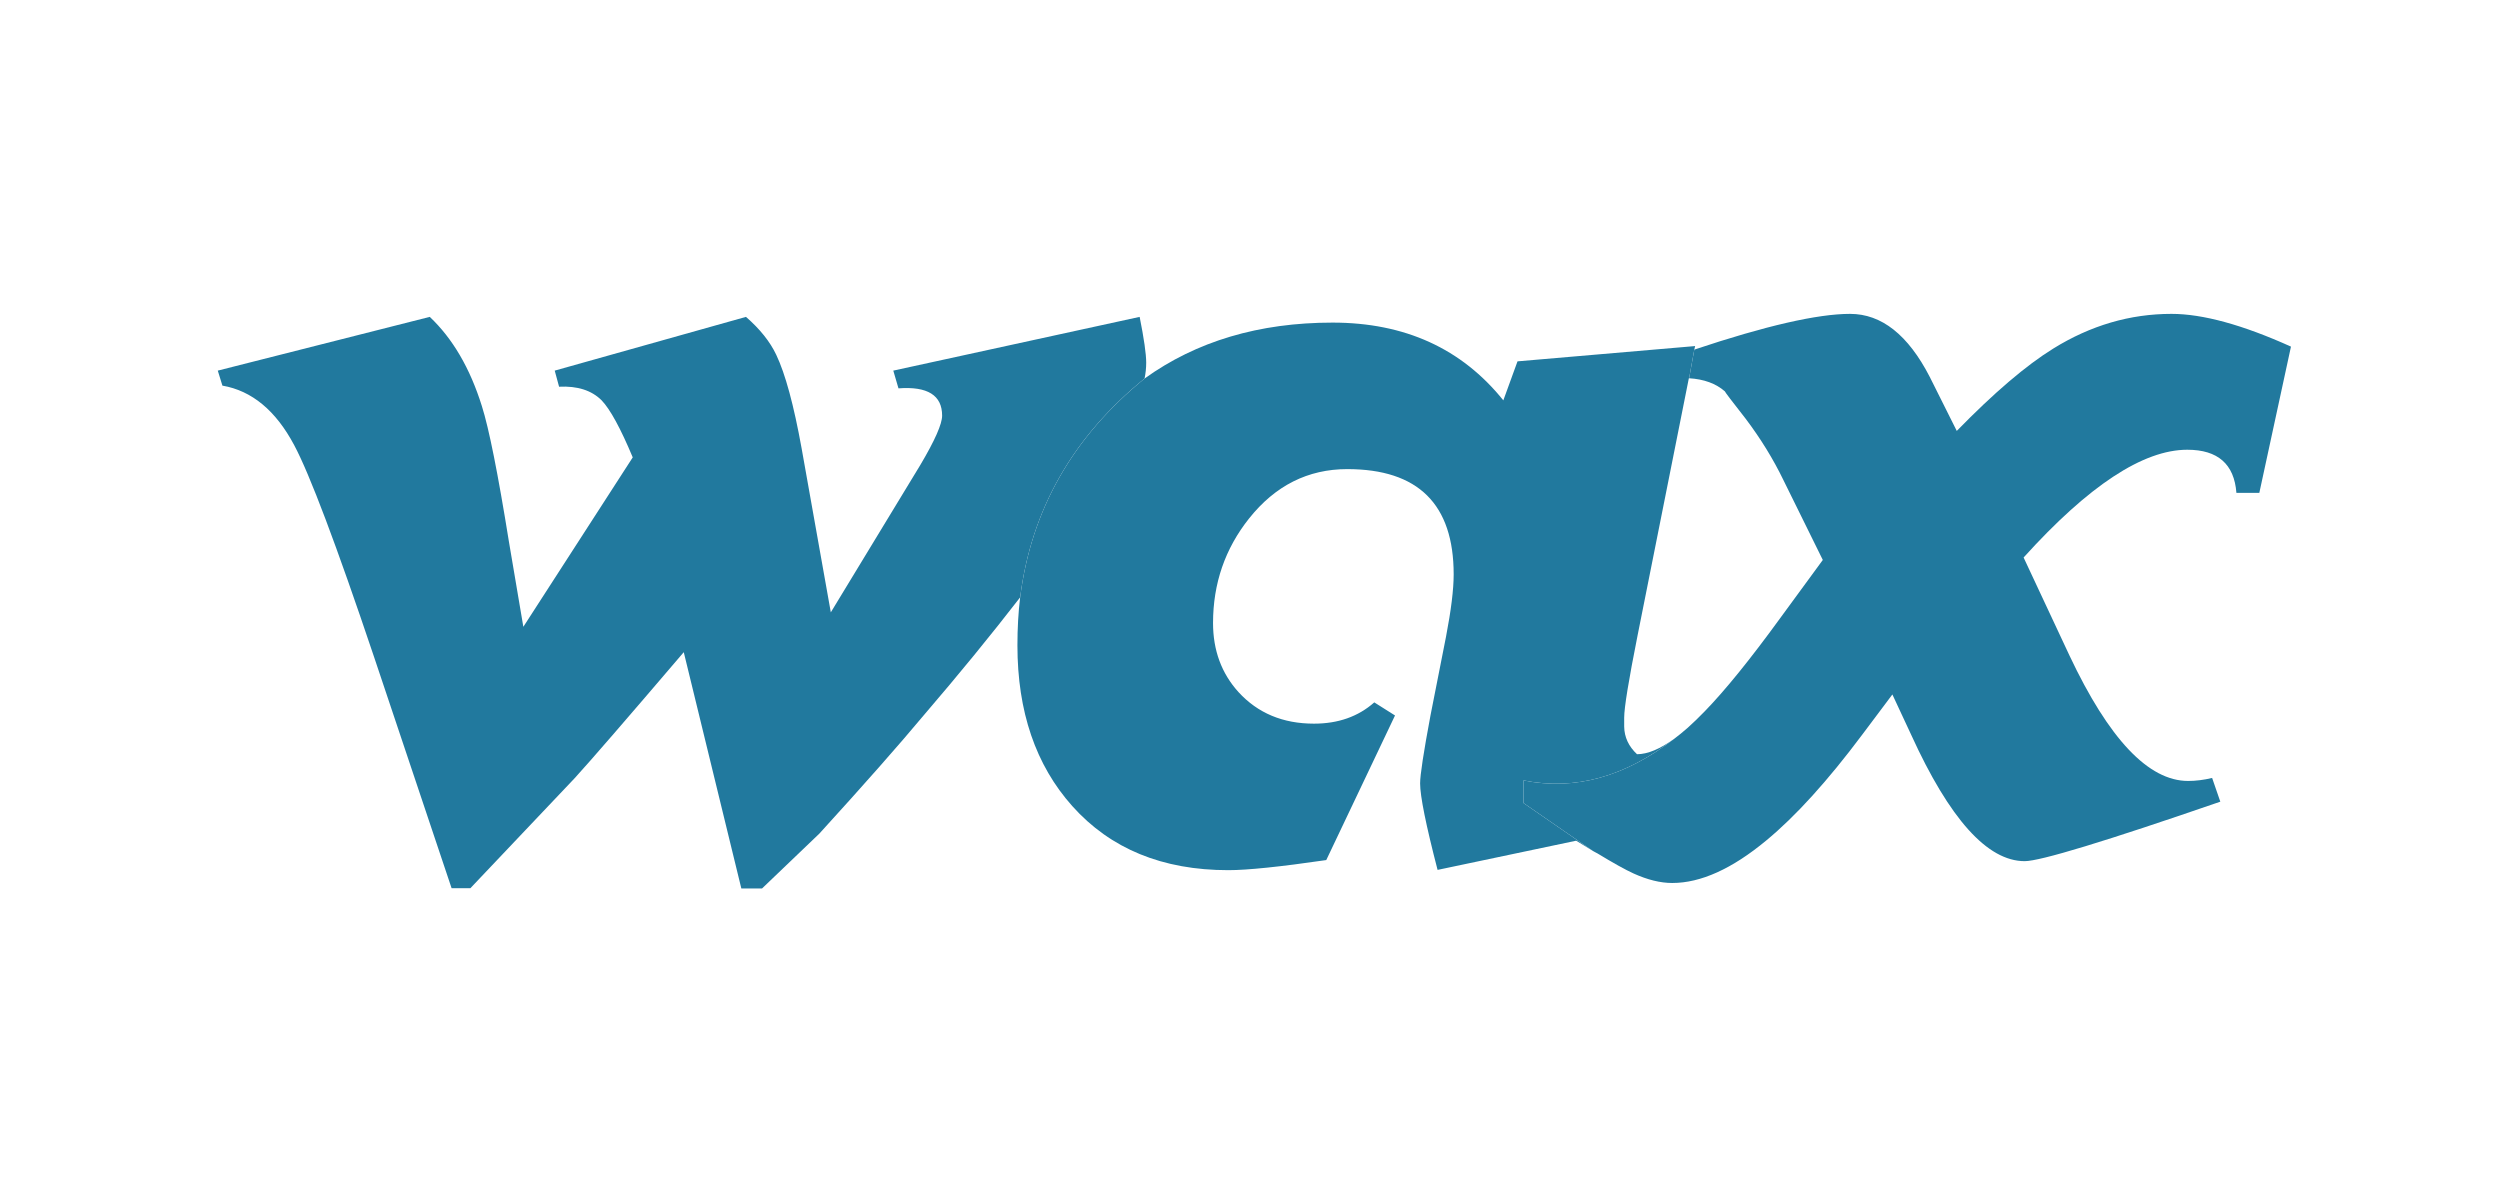
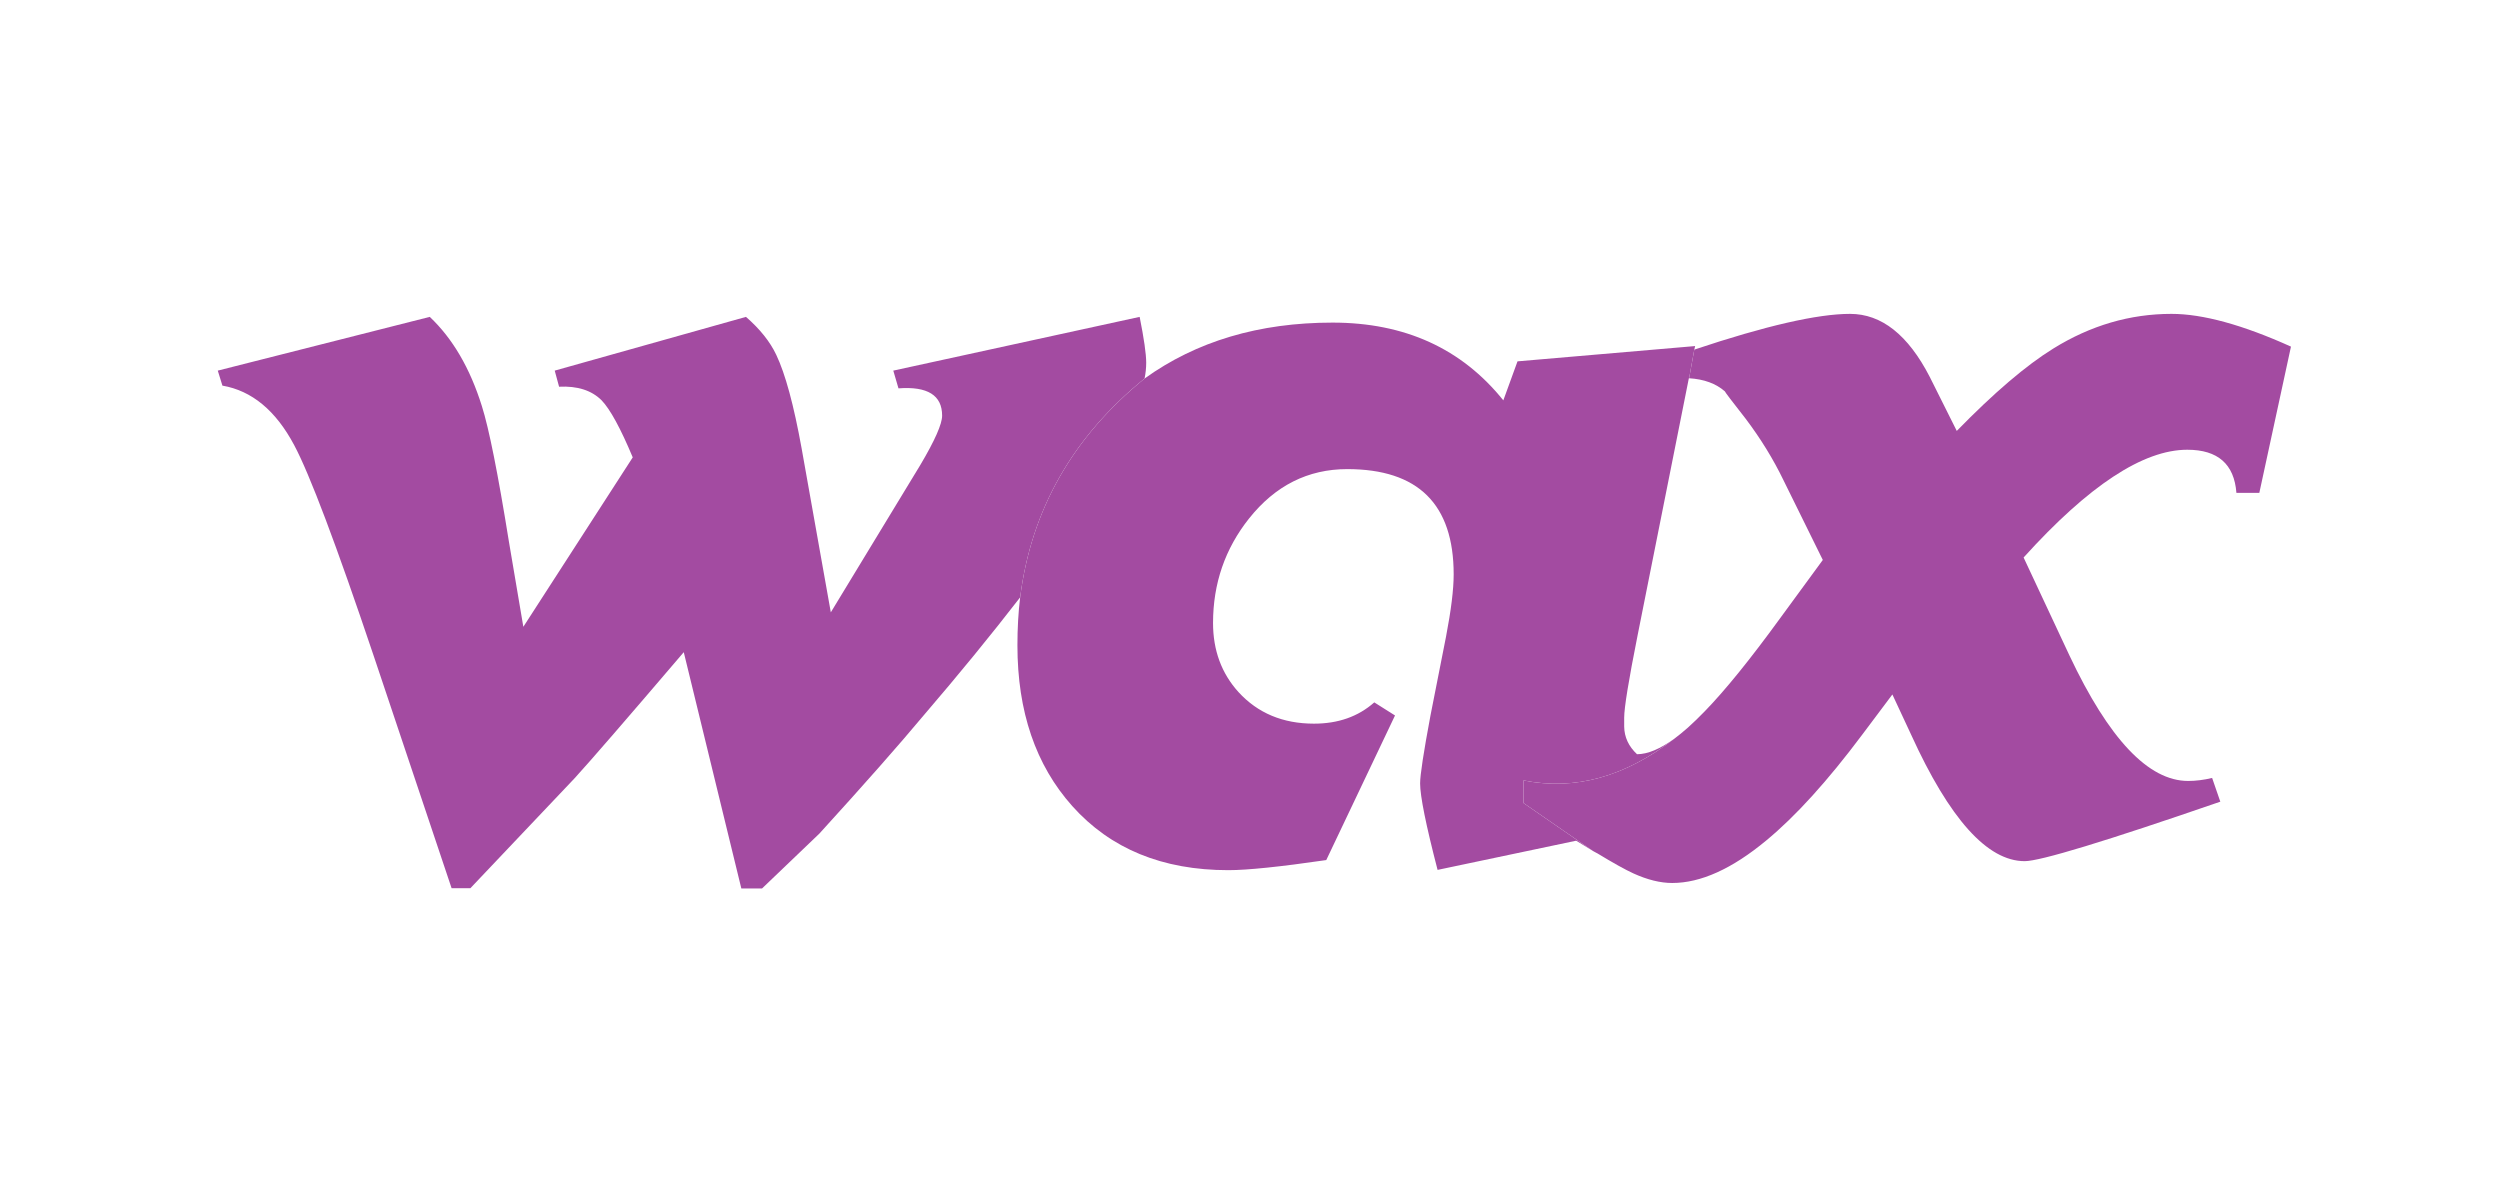
<svg xmlns="http://www.w3.org/2000/svg" xmlns:xlink="http://www.w3.org/1999/xlink" version="1.1" preserveAspectRatio="none" x="0px" y="0px" width="89px" height="42px" viewBox="0 0 89 42">
  <defs>
    <g id="Symbol_1_0_Layer0_0_FILL">
-       <path fill="#21799e" stroke="none" d=" M 237.85 -8.95 Q 226.45 -8.95 216.2 -2.6 208.75 2 198.5 12.5 L 193.55 2.6 Q 187.6 -8.95 178.95 -8.95 170 -8.95 150.4 -2.4 L 149.45 2.85 Q 153.55 3.1 156 5.25 156 5.4 159.8 10.25 163.95 15.75 166.75 21.55 L 173.95 36.15 166.15 46.8 Q 157.9 58.15 152.3 63.9 150.65 65.6 149.2 66.9 148.55 67.45 147.9 68 147.325 68.45 146.75 68.9 133.2 79.4 119.1 76.55 L 119.1 80.7 131.85 89.5 132.4 89.8 Q 132.5 89.85 132.6 89.9 137.05 92.6 139.25 93.6 143.1 95.35 146.35 95.35 154.2 95.35 163.6 87.55 171.65 80.9 181.15 68.2 L 186.7 60.8 190.15 68.2 Q 200.7 91.35 210.95 91.35 215.2 91.35 246.8 80.45 L 245.3 76.1 Q 243 76.65 240.9 76.65 230 76.65 219.15 53.65 L 210.75 35.7 Q 228.6 15.95 240.75 15.95 249.15 15.95 249.75 23.85 L 253.95 23.85 259.75 -2.95 Q 246.45 -8.95 237.85 -8.95 Z" />
-       <path fill="#21799e" stroke="none" d=" M 150.4 -2.4 L 150.55 -3.05 118 -0.25 115.4 6.9 Q 103.95 -7.35 84.1 -7.35 63.9 -7.35 49.65 2.9 29.9 18.95 26.85 43 26.35 47.1 26.35 51.8 26.35 70 36.4 81.25 46.9 93 65 93 70.25 93 82.95 91.15 L 95.55 64.65 91.75 62.25 Q 87.35 66.15 80.7 66.15 72.15 66.15 66.85 60.35 62.2 55.2 62.2 47.7 62.2 36.85 68.8 28.55 76 19.5 86.8 19.5 106.3 19.5 106.3 38.8 106.3 42.9 104.9 50.2 L 102.05 64.65 Q 100.15 74.8 100.15 77.1 100.15 80.6 103.35 92.95 L 128.75 87.6 131.85 89.5 119.1 80.7 119.1 76.55 Q 133.2 79.4 146.75 68.9 142.8 71.75 139.9 71.75 137.6 69.6 137.55 66.7 137.55 65.9 137.55 65.05 137.55 62.3 140 50 L 149.4 2.85 149.45 2.85 150.4 -2.4 Z" />
-       <path fill="#21799e" stroke="none" d=" M -17.85 -1.45 Q -19.55 -5.05 -23.4 -8.4 L -58.45 1.45 -57.65 4.4 Q -52.6 4.15 -49.85 6.9 -47.5 9.35 -44.15 17.35 L -64.2 48.4 -66.85 32.75 Q -69.85 14.1 -71.8 7.95 -75.05 -2.45 -81.35 -8.4 L -120.2 1.45 -119.35 4.2 Q -111.25 5.6 -106.2 15.1 -101.95 23.05 -91.6 53.8 L -77.35 96.3 -73.9 96.3 -54.8 76.15 Q -50.55 71.5 -34.8 53.05 L -24.25 96.35 -20.45 96.35 -9.95 86.3 Q 2.35 72.8 9.15 64.65 18.85 53.35 26.85 43 29.9 18.95 49.65 2.9 49.95 1.45 49.95 0 49.95 -2.4 48.75 -8.4 L 3.6 1.45 4.55 4.7 Q 12.55 4.1 12.55 9.7 12.55 12 8.55 18.75 L -7.85 45.75 -13.2 15.7 Q -15.35 3.8 -17.85 -1.45 Z" />
+       <path fill="#a34ba1" stroke="none" d=" M 237.85 -8.95 Q 226.45 -8.95 216.2 -2.6 208.75 2 198.5 12.5 L 193.55 2.6 Q 187.6 -8.95 178.95 -8.95 170 -8.95 150.4 -2.4 L 149.45 2.85 Q 153.55 3.1 156 5.25 156 5.4 159.8 10.25 163.95 15.75 166.75 21.55 L 173.95 36.15 166.15 46.8 Q 157.9 58.15 152.3 63.9 150.65 65.6 149.2 66.9 148.55 67.45 147.9 68 147.325 68.45 146.75 68.9 133.2 79.4 119.1 76.55 L 119.1 80.7 131.85 89.5 132.4 89.8 Q 132.5 89.85 132.6 89.9 137.05 92.6 139.25 93.6 143.1 95.35 146.35 95.35 154.2 95.35 163.6 87.55 171.65 80.9 181.15 68.2 L 186.7 60.8 190.15 68.2 Q 200.7 91.35 210.95 91.35 215.2 91.35 246.8 80.45 L 245.3 76.1 Q 243 76.65 240.9 76.65 230 76.65 219.15 53.65 L 210.75 35.7 Q 228.6 15.95 240.75 15.95 249.15 15.95 249.75 23.85 L 253.95 23.85 259.75 -2.95 Q 246.45 -8.95 237.85 -8.95 Z" />
+       <path fill="#a34ba1" stroke="none" d=" M 150.4 -2.4 L 150.55 -3.05 118 -0.25 115.4 6.9 Q 103.95 -7.35 84.1 -7.35 63.9 -7.35 49.65 2.9 29.9 18.95 26.85 43 26.35 47.1 26.35 51.8 26.35 70 36.4 81.25 46.9 93 65 93 70.25 93 82.95 91.15 L 95.55 64.65 91.75 62.25 Q 87.35 66.15 80.7 66.15 72.15 66.15 66.85 60.35 62.2 55.2 62.2 47.7 62.2 36.85 68.8 28.55 76 19.5 86.8 19.5 106.3 19.5 106.3 38.8 106.3 42.9 104.9 50.2 L 102.05 64.65 Q 100.15 74.8 100.15 77.1 100.15 80.6 103.35 92.95 L 128.75 87.6 131.85 89.5 119.1 80.7 119.1 76.55 Q 133.2 79.4 146.75 68.9 142.8 71.75 139.9 71.75 137.6 69.6 137.55 66.7 137.55 65.9 137.55 65.05 137.55 62.3 140 50 L 149.4 2.85 149.45 2.85 150.4 -2.4 Z" />
+       <path fill="#a34ba1" stroke="none" d=" M -17.85 -1.45 Q -19.55 -5.05 -23.4 -8.4 L -58.45 1.45 -57.65 4.4 Q -52.6 4.15 -49.85 6.9 -47.5 9.35 -44.15 17.35 L -64.2 48.4 -66.85 32.75 Q -69.85 14.1 -71.8 7.95 -75.05 -2.45 -81.35 -8.4 L -120.2 1.45 -119.35 4.2 Q -111.25 5.6 -106.2 15.1 -101.95 23.05 -91.6 53.8 L -77.35 96.3 -73.9 96.3 -54.8 76.15 Q -50.55 71.5 -34.8 53.05 L -24.25 96.35 -20.45 96.35 -9.95 86.3 Q 2.35 72.8 9.15 64.65 18.85 53.35 26.85 43 29.9 18.95 49.65 2.9 49.95 1.45 49.95 0 49.95 -2.4 48.75 -8.4 L 3.6 1.45 4.55 4.7 Q 12.55 4.1 12.55 9.7 12.55 12 8.55 18.75 L -7.85 45.75 -13.2 15.7 Q -15.35 3.8 -17.85 -1.45 Z" />
    </g>
  </defs>
  <g transform="matrix( 0.167572, 0, 0, 0.167572, 44.65,21.4) ">
    <g transform="matrix( 1.15921, 0, 0, 1.15921, -80.85,-50.65) ">
      <use xlink:href="#Symbol_1_0_Layer0_0_FILL" />
    </g>
  </g>
</svg>
